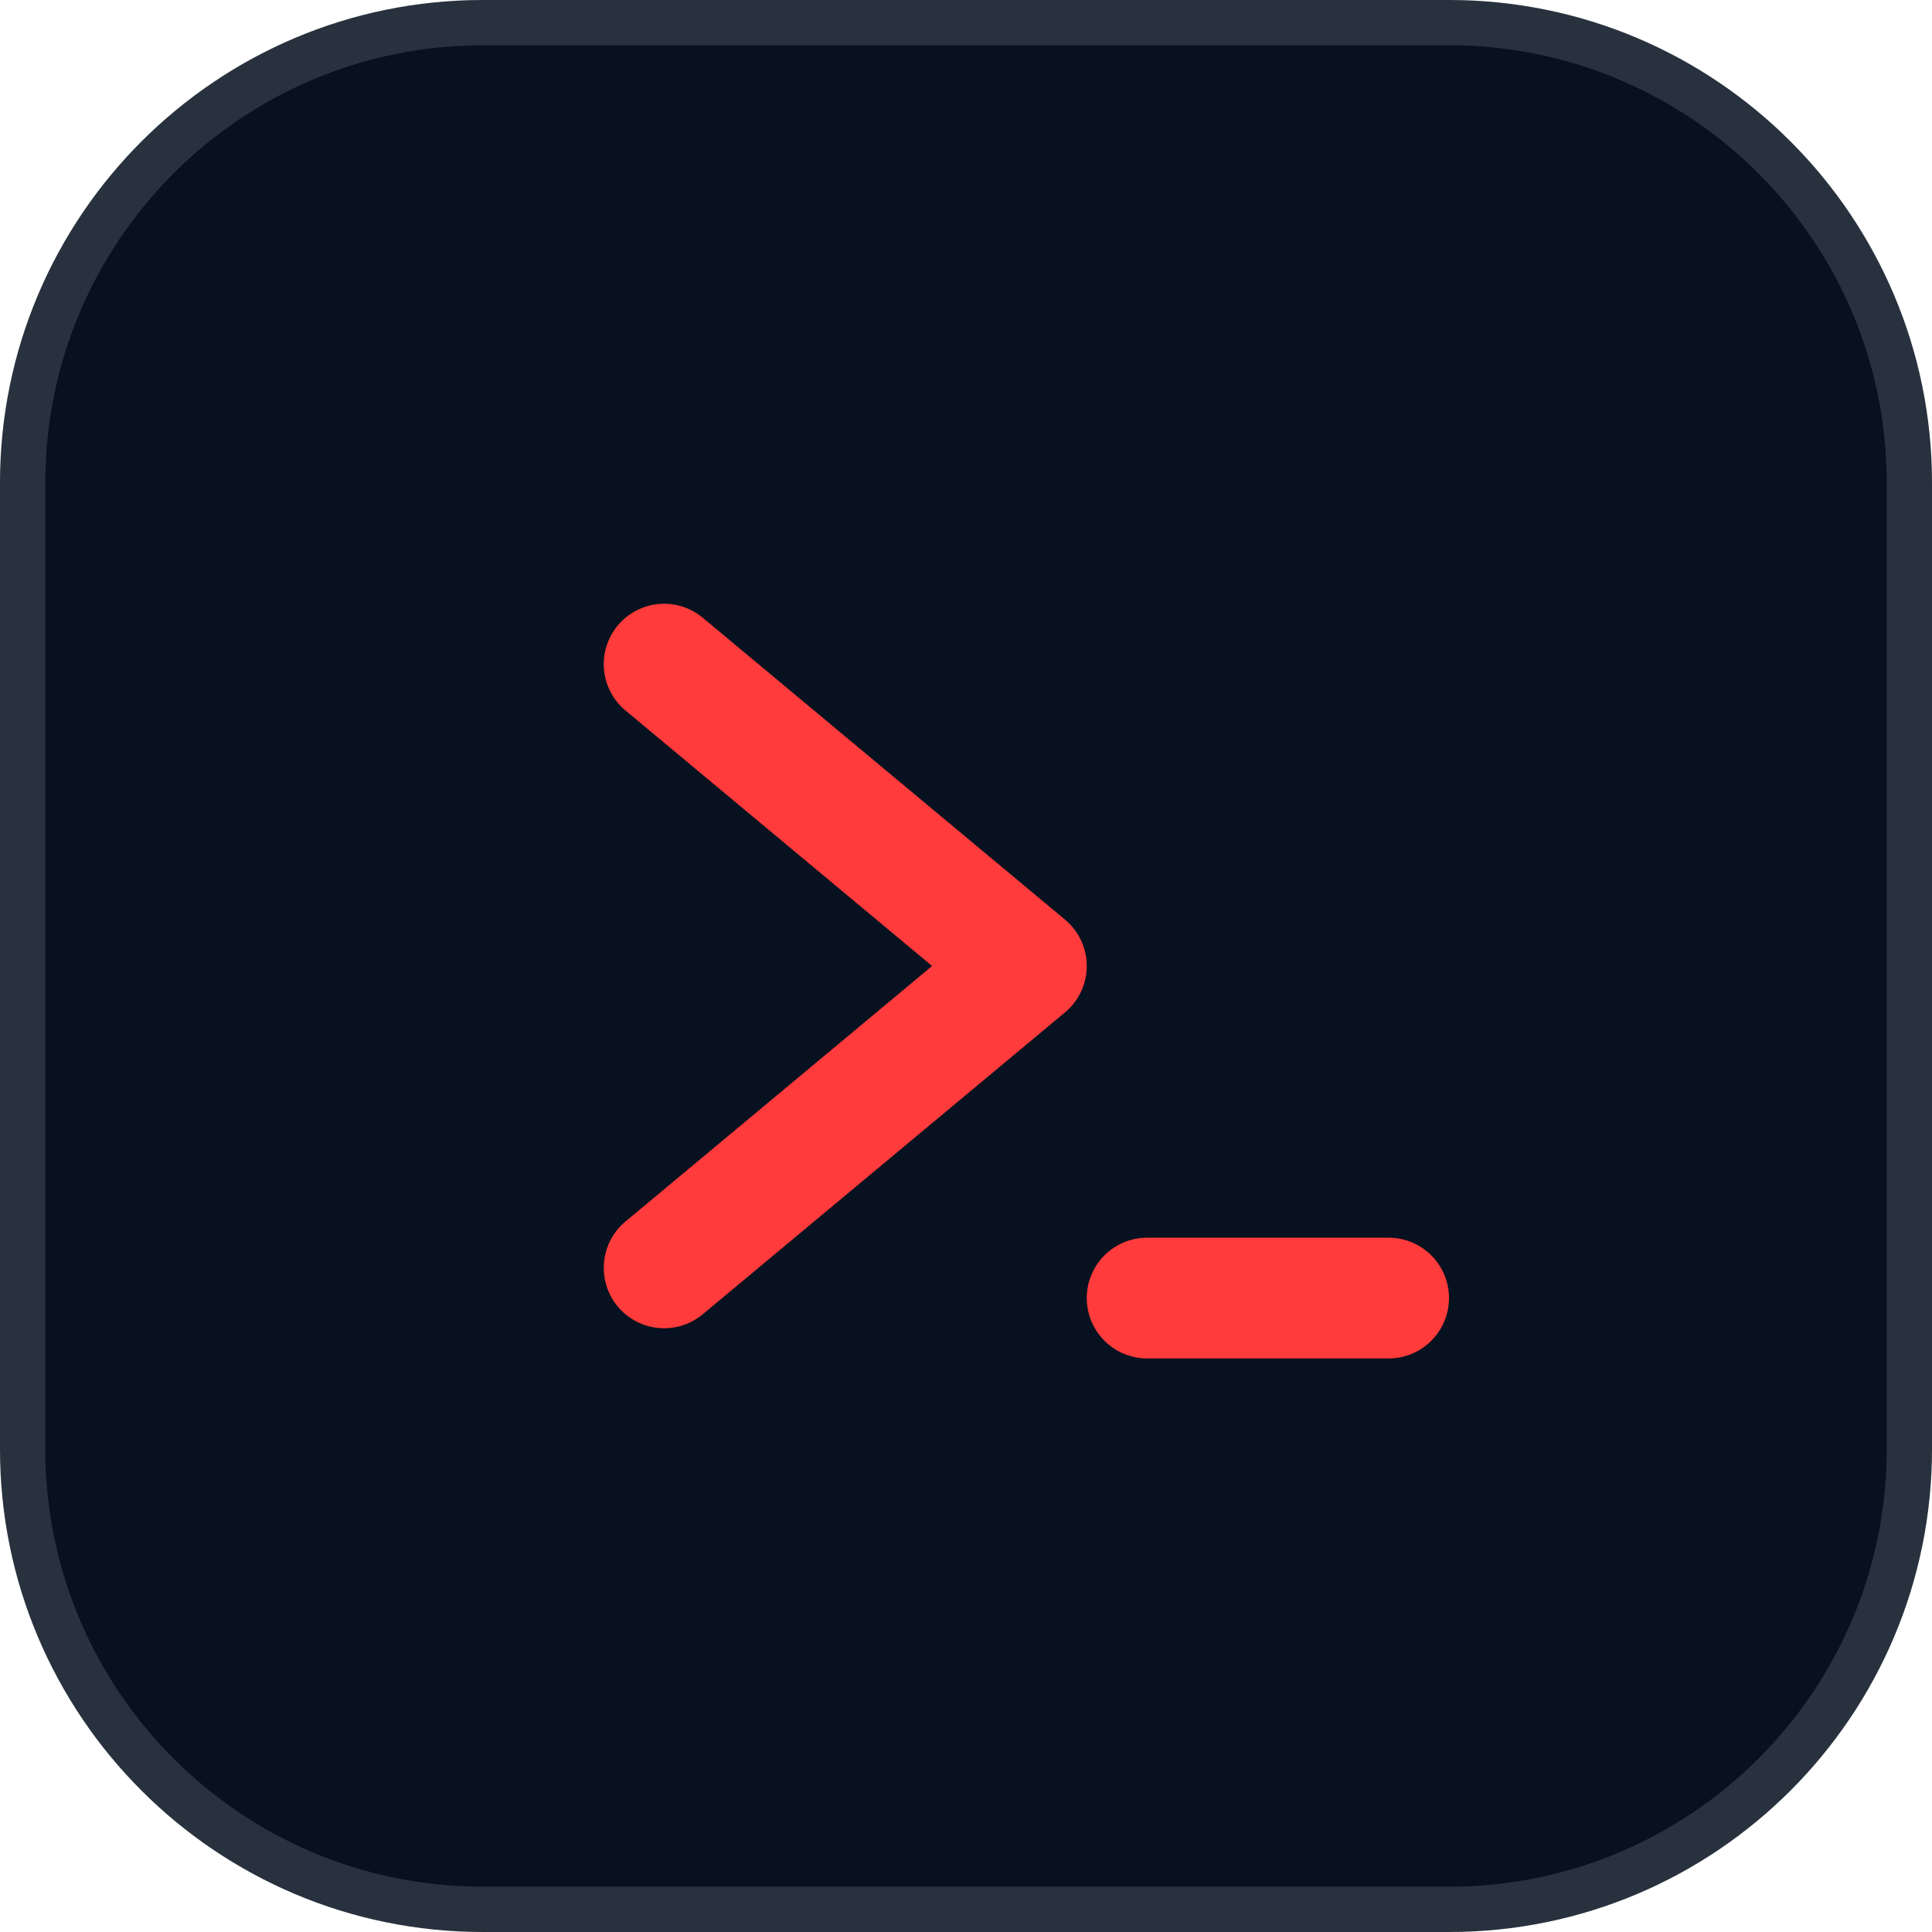
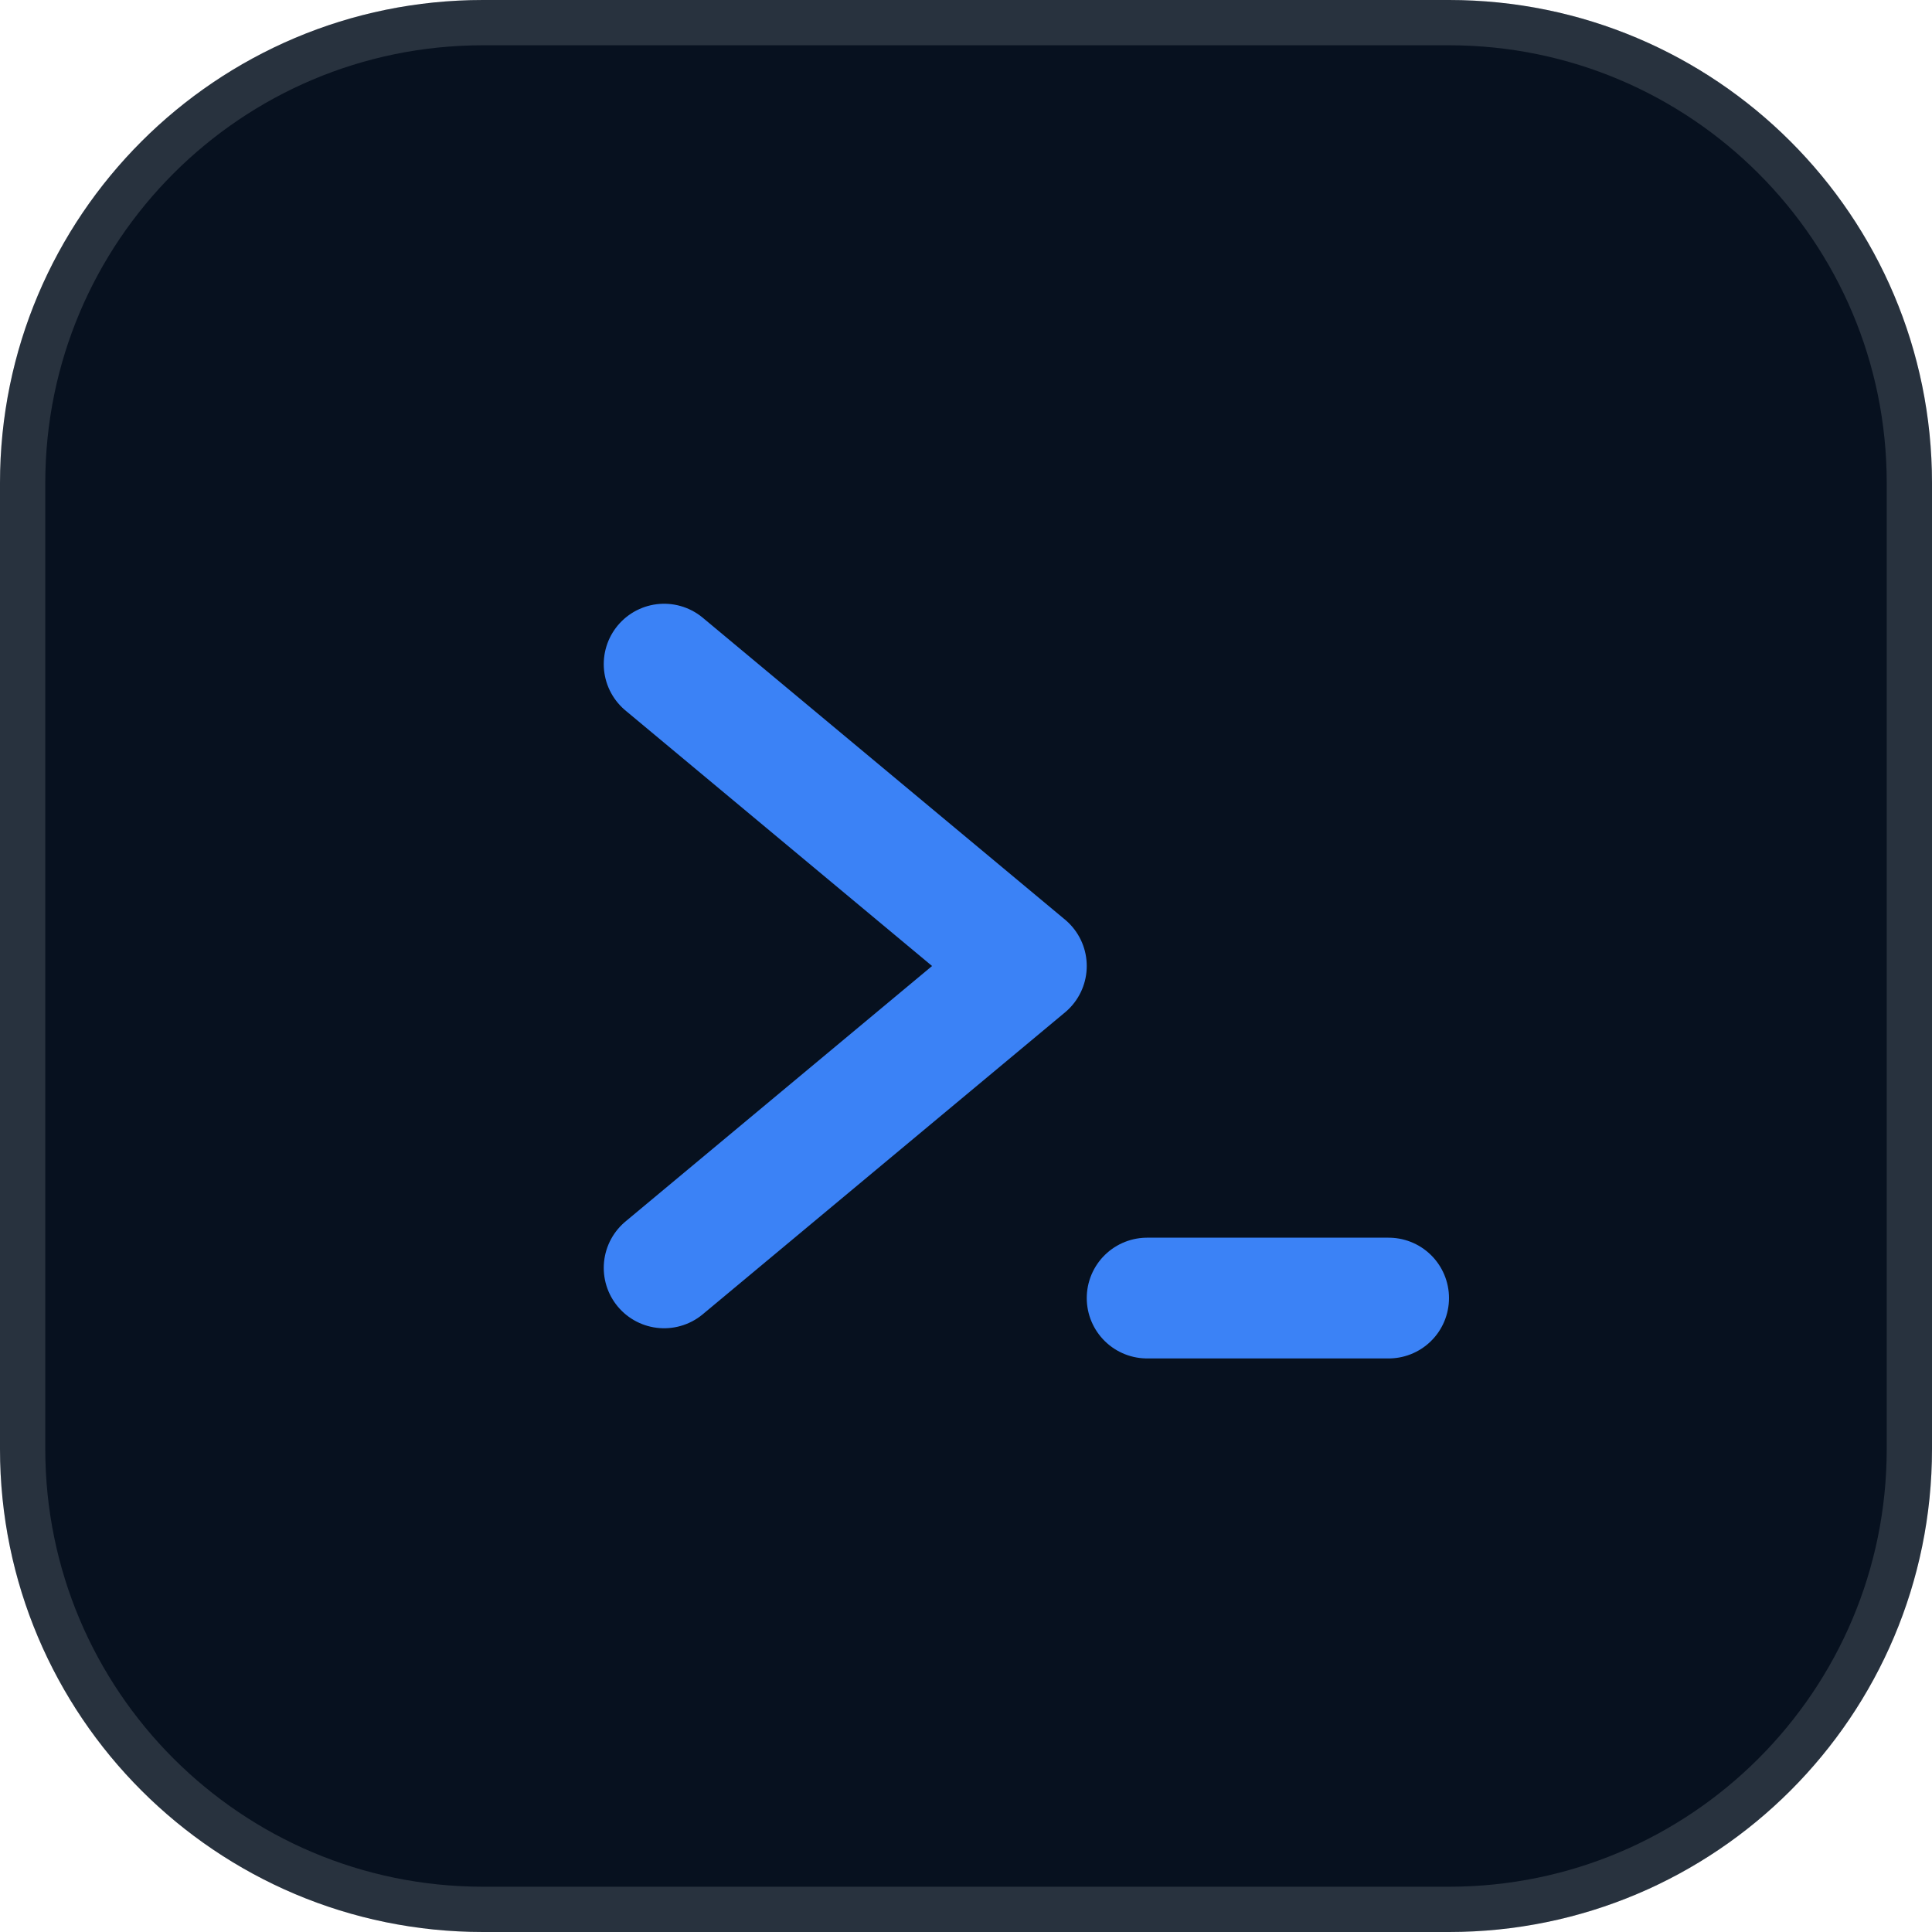
<svg xmlns="http://www.w3.org/2000/svg" viewBox="0 0 64 64" role="img" aria-label="SuperMega">
  <rect width="64" height="64" rx="16" fill="#07111f" />
-   <g stroke="#FF3B3B" stroke-width="4" fill="none" stroke-linecap="round" stroke-linejoin="round">
+   <g stroke="#3B82F6" stroke-width="4" fill="none" stroke-linecap="round" stroke-linejoin="round">
    <path d="M22 22 L34 32 L22 42" />
    <path d="M38 43 L46 43" />
  </g>
  <rect x=".75" y=".75" width="62.5" height="62.5" rx="15.25" fill="none" stroke="#f6fbff" stroke-opacity=".14" stroke-width="1.5" />
</svg>
